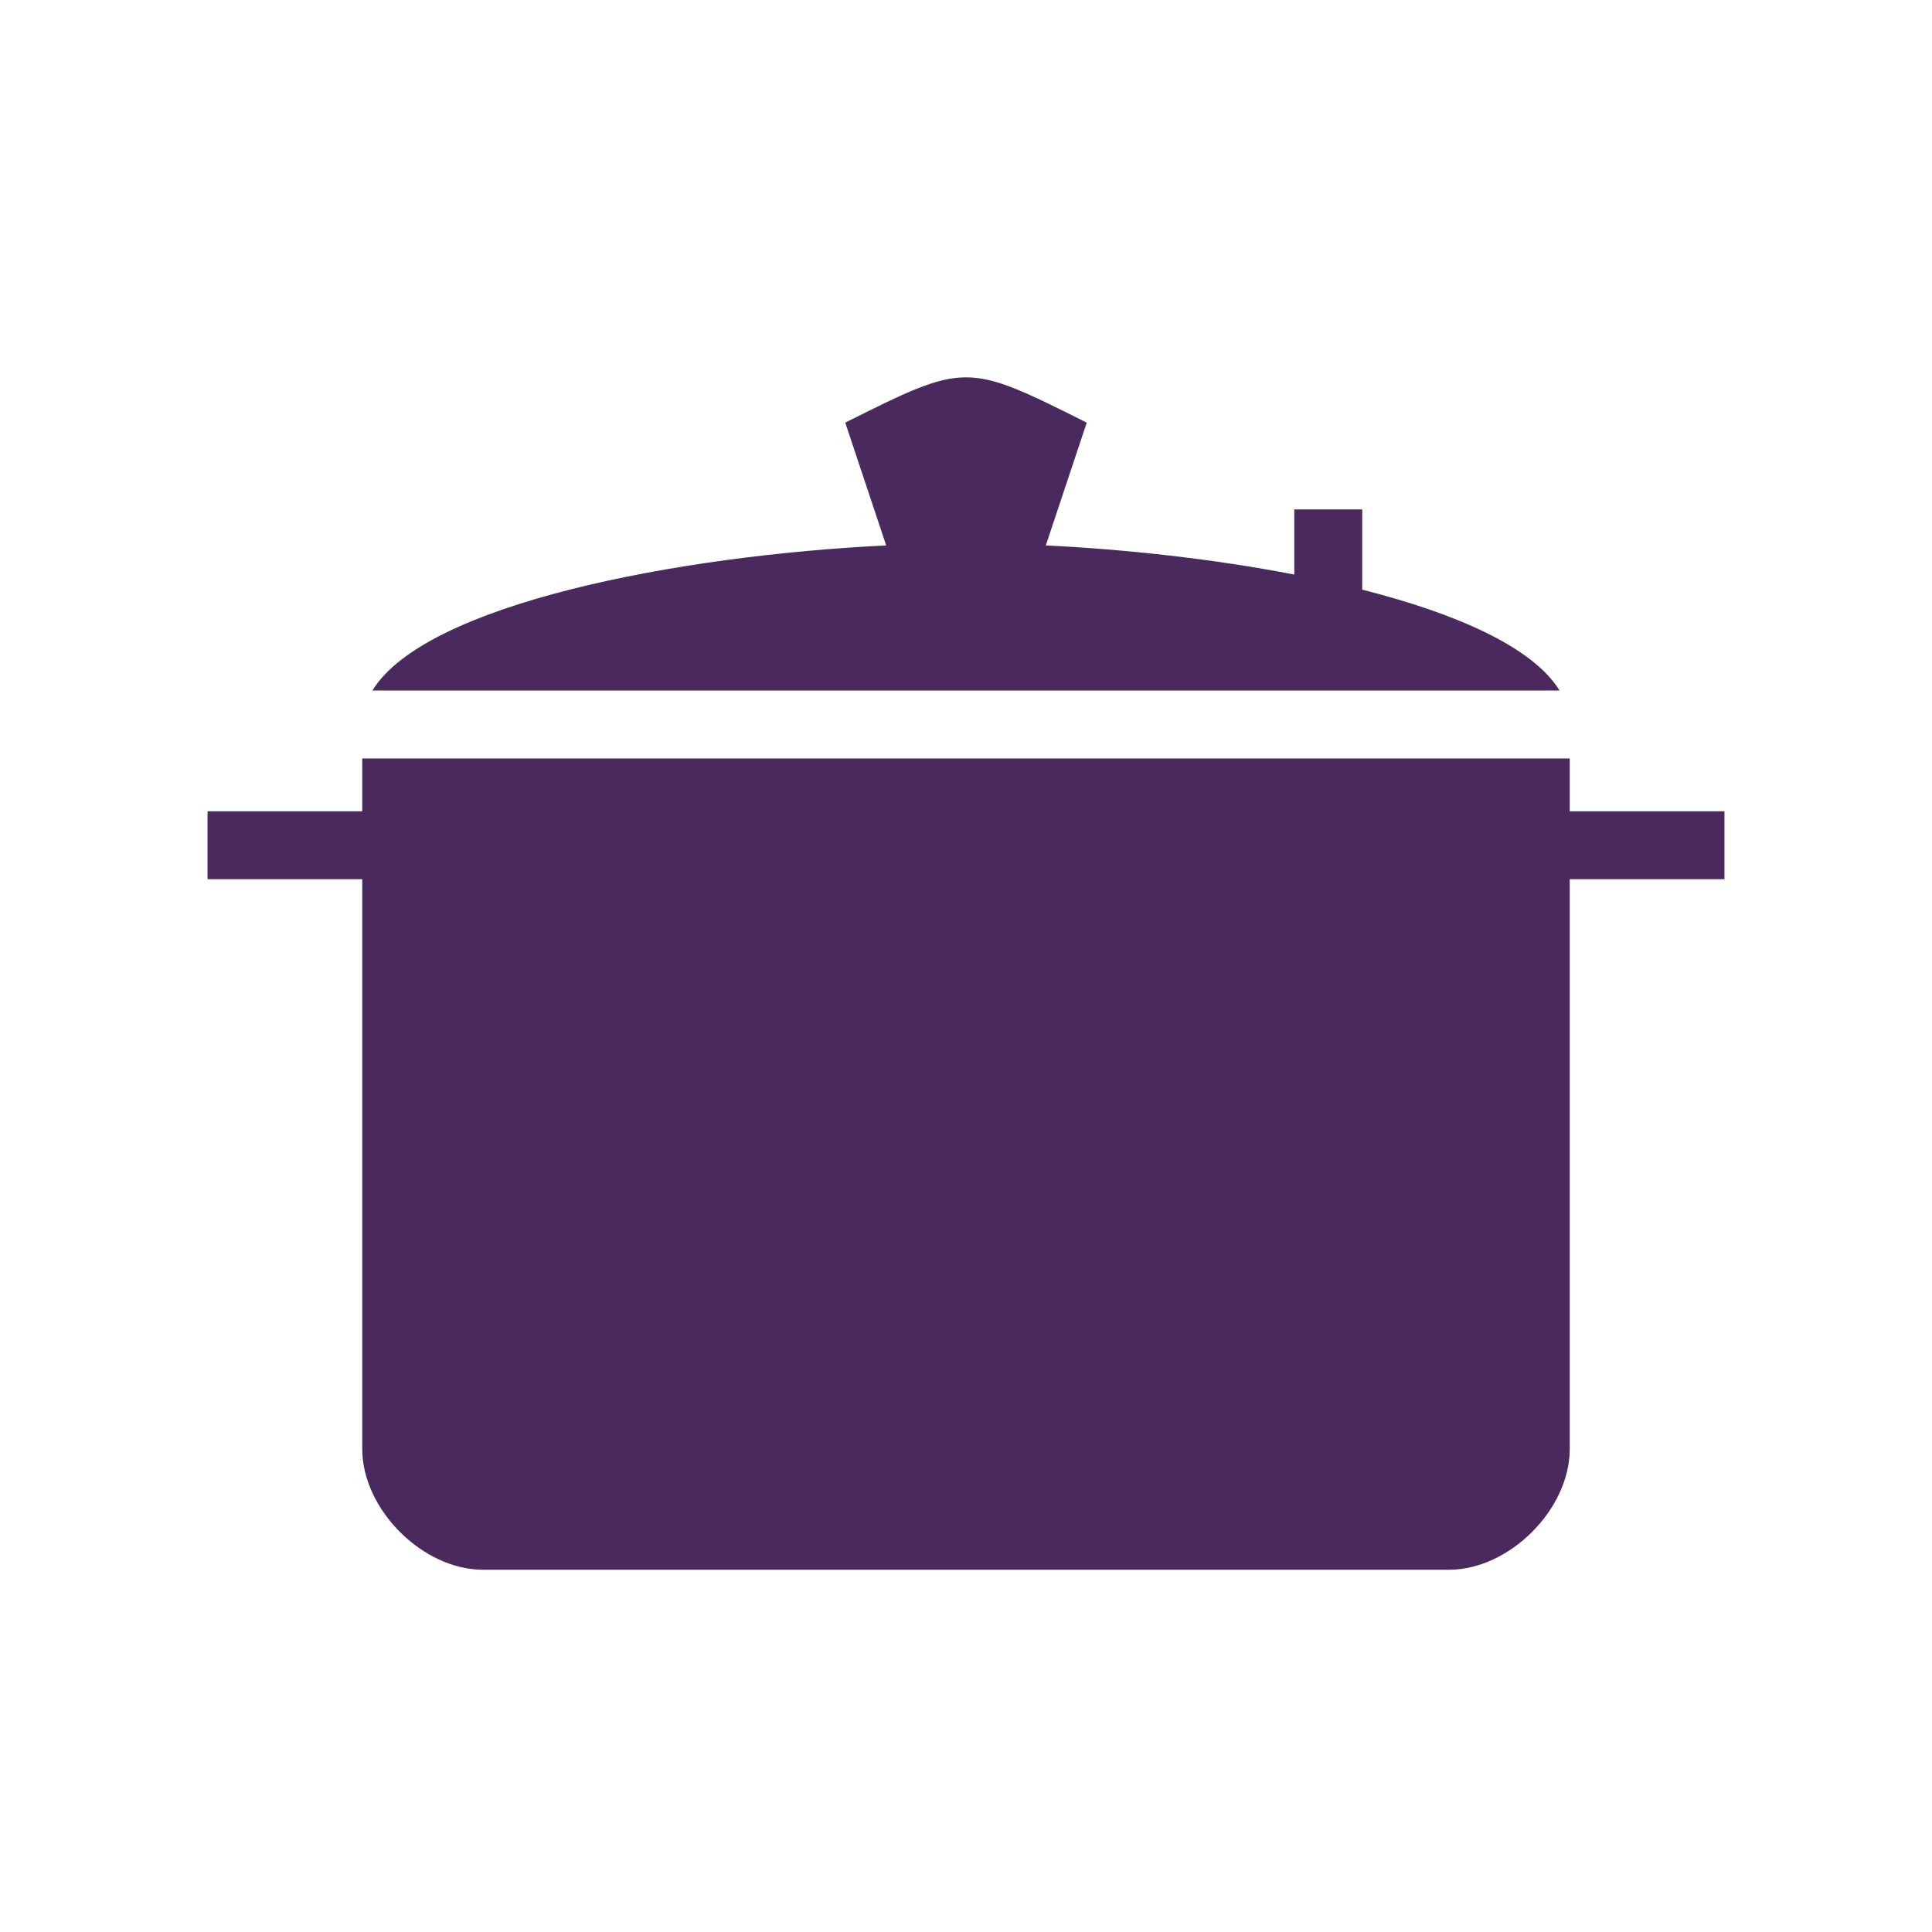
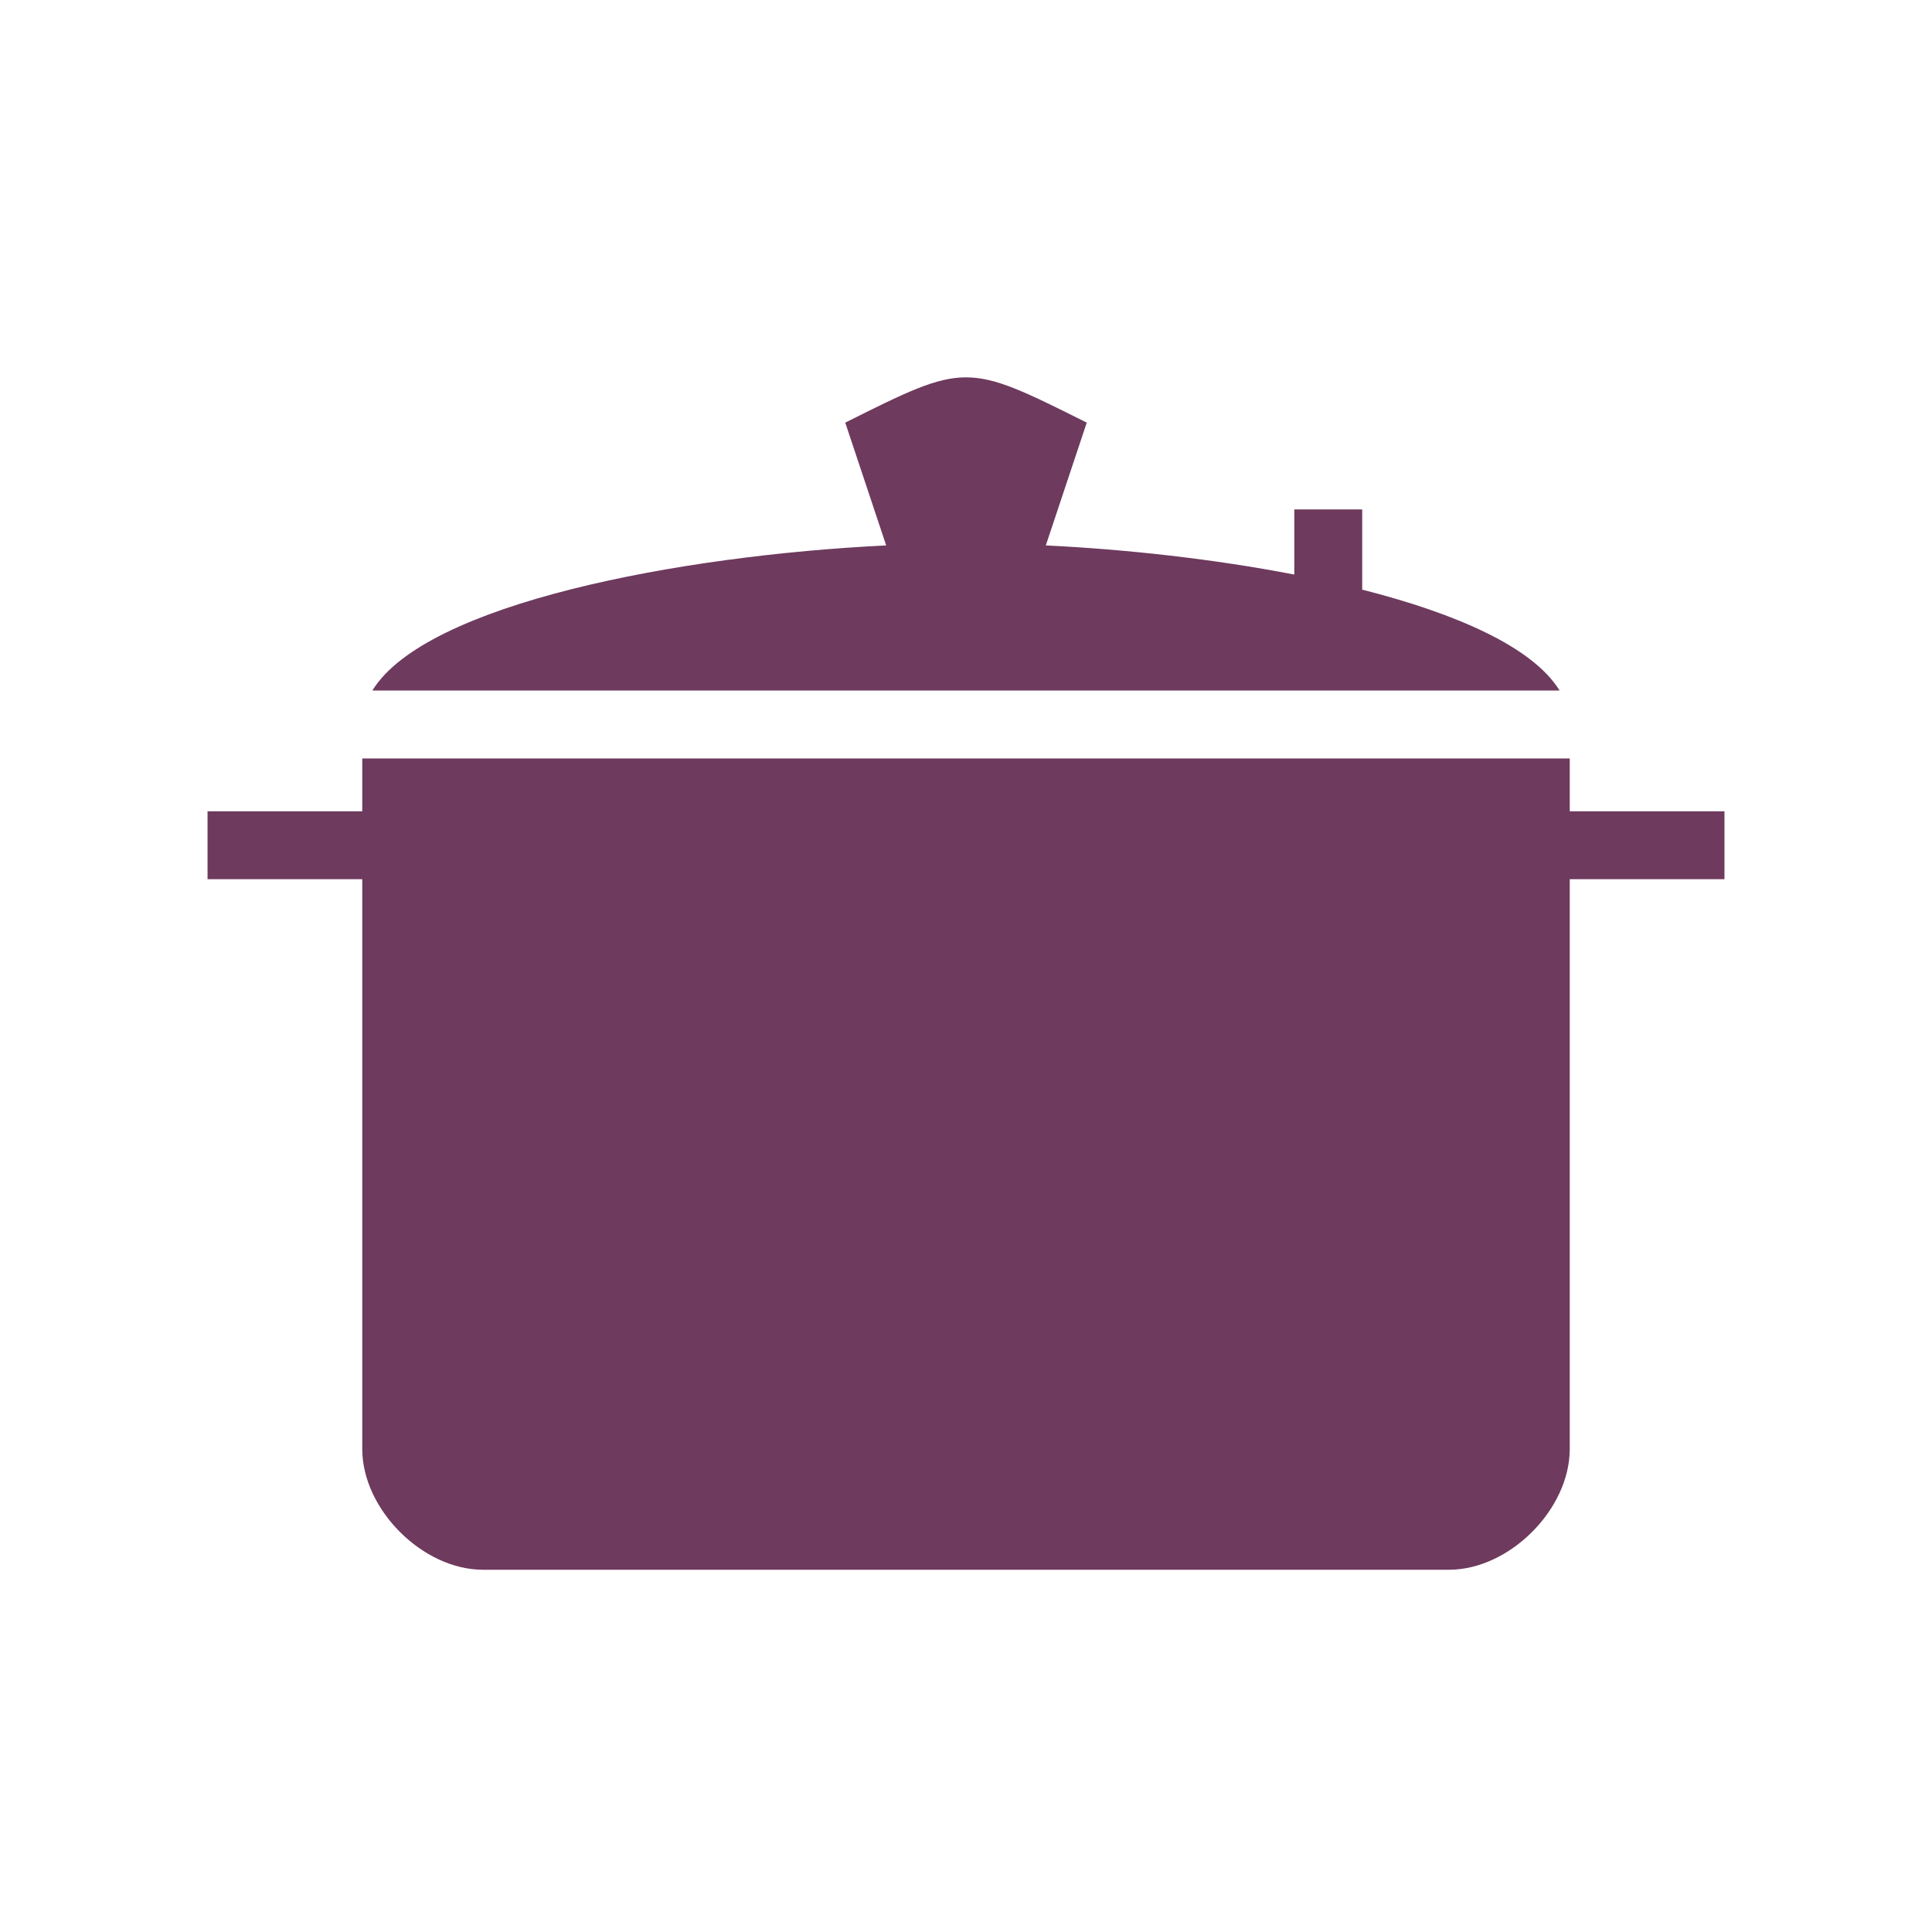
<svg xmlns="http://www.w3.org/2000/svg" width="1em" height="1em" viewBox="0 0 512 512">
-   <path fill="#4A2A5E" d="M256 100c-8 0-16 4-32 12l10.848 32.543C179.665 147.226 112.76 160.04 98.68 183h314.625c-7.012-11.422-27.093-20.334-52.305-26.738V135h-18v17.266c-21.203-4.107-44.4-6.68-65.848-7.723L288 112c-16-8-24-12-32-12M96 201v14H55v18h41v151c0 16 16 32 32 32h256c16 0 32-16 32-32V233h41v-18h-41v-14z" />
+   <path fill="#6E3A5E" d="M256 100c-8 0-16 4-32 12l10.848 32.543C179.665 147.226 112.76 160.04 98.68 183h314.625c-7.012-11.422-27.093-20.334-52.305-26.738V135h-18v17.266c-21.203-4.107-44.4-6.68-65.848-7.723L288 112c-16-8-24-12-32-12M96 201v14H55v18h41v151c0 16 16 32 32 32h256c16 0 32-16 32-32V233h41v-18h-41v-14z" />
</svg>
